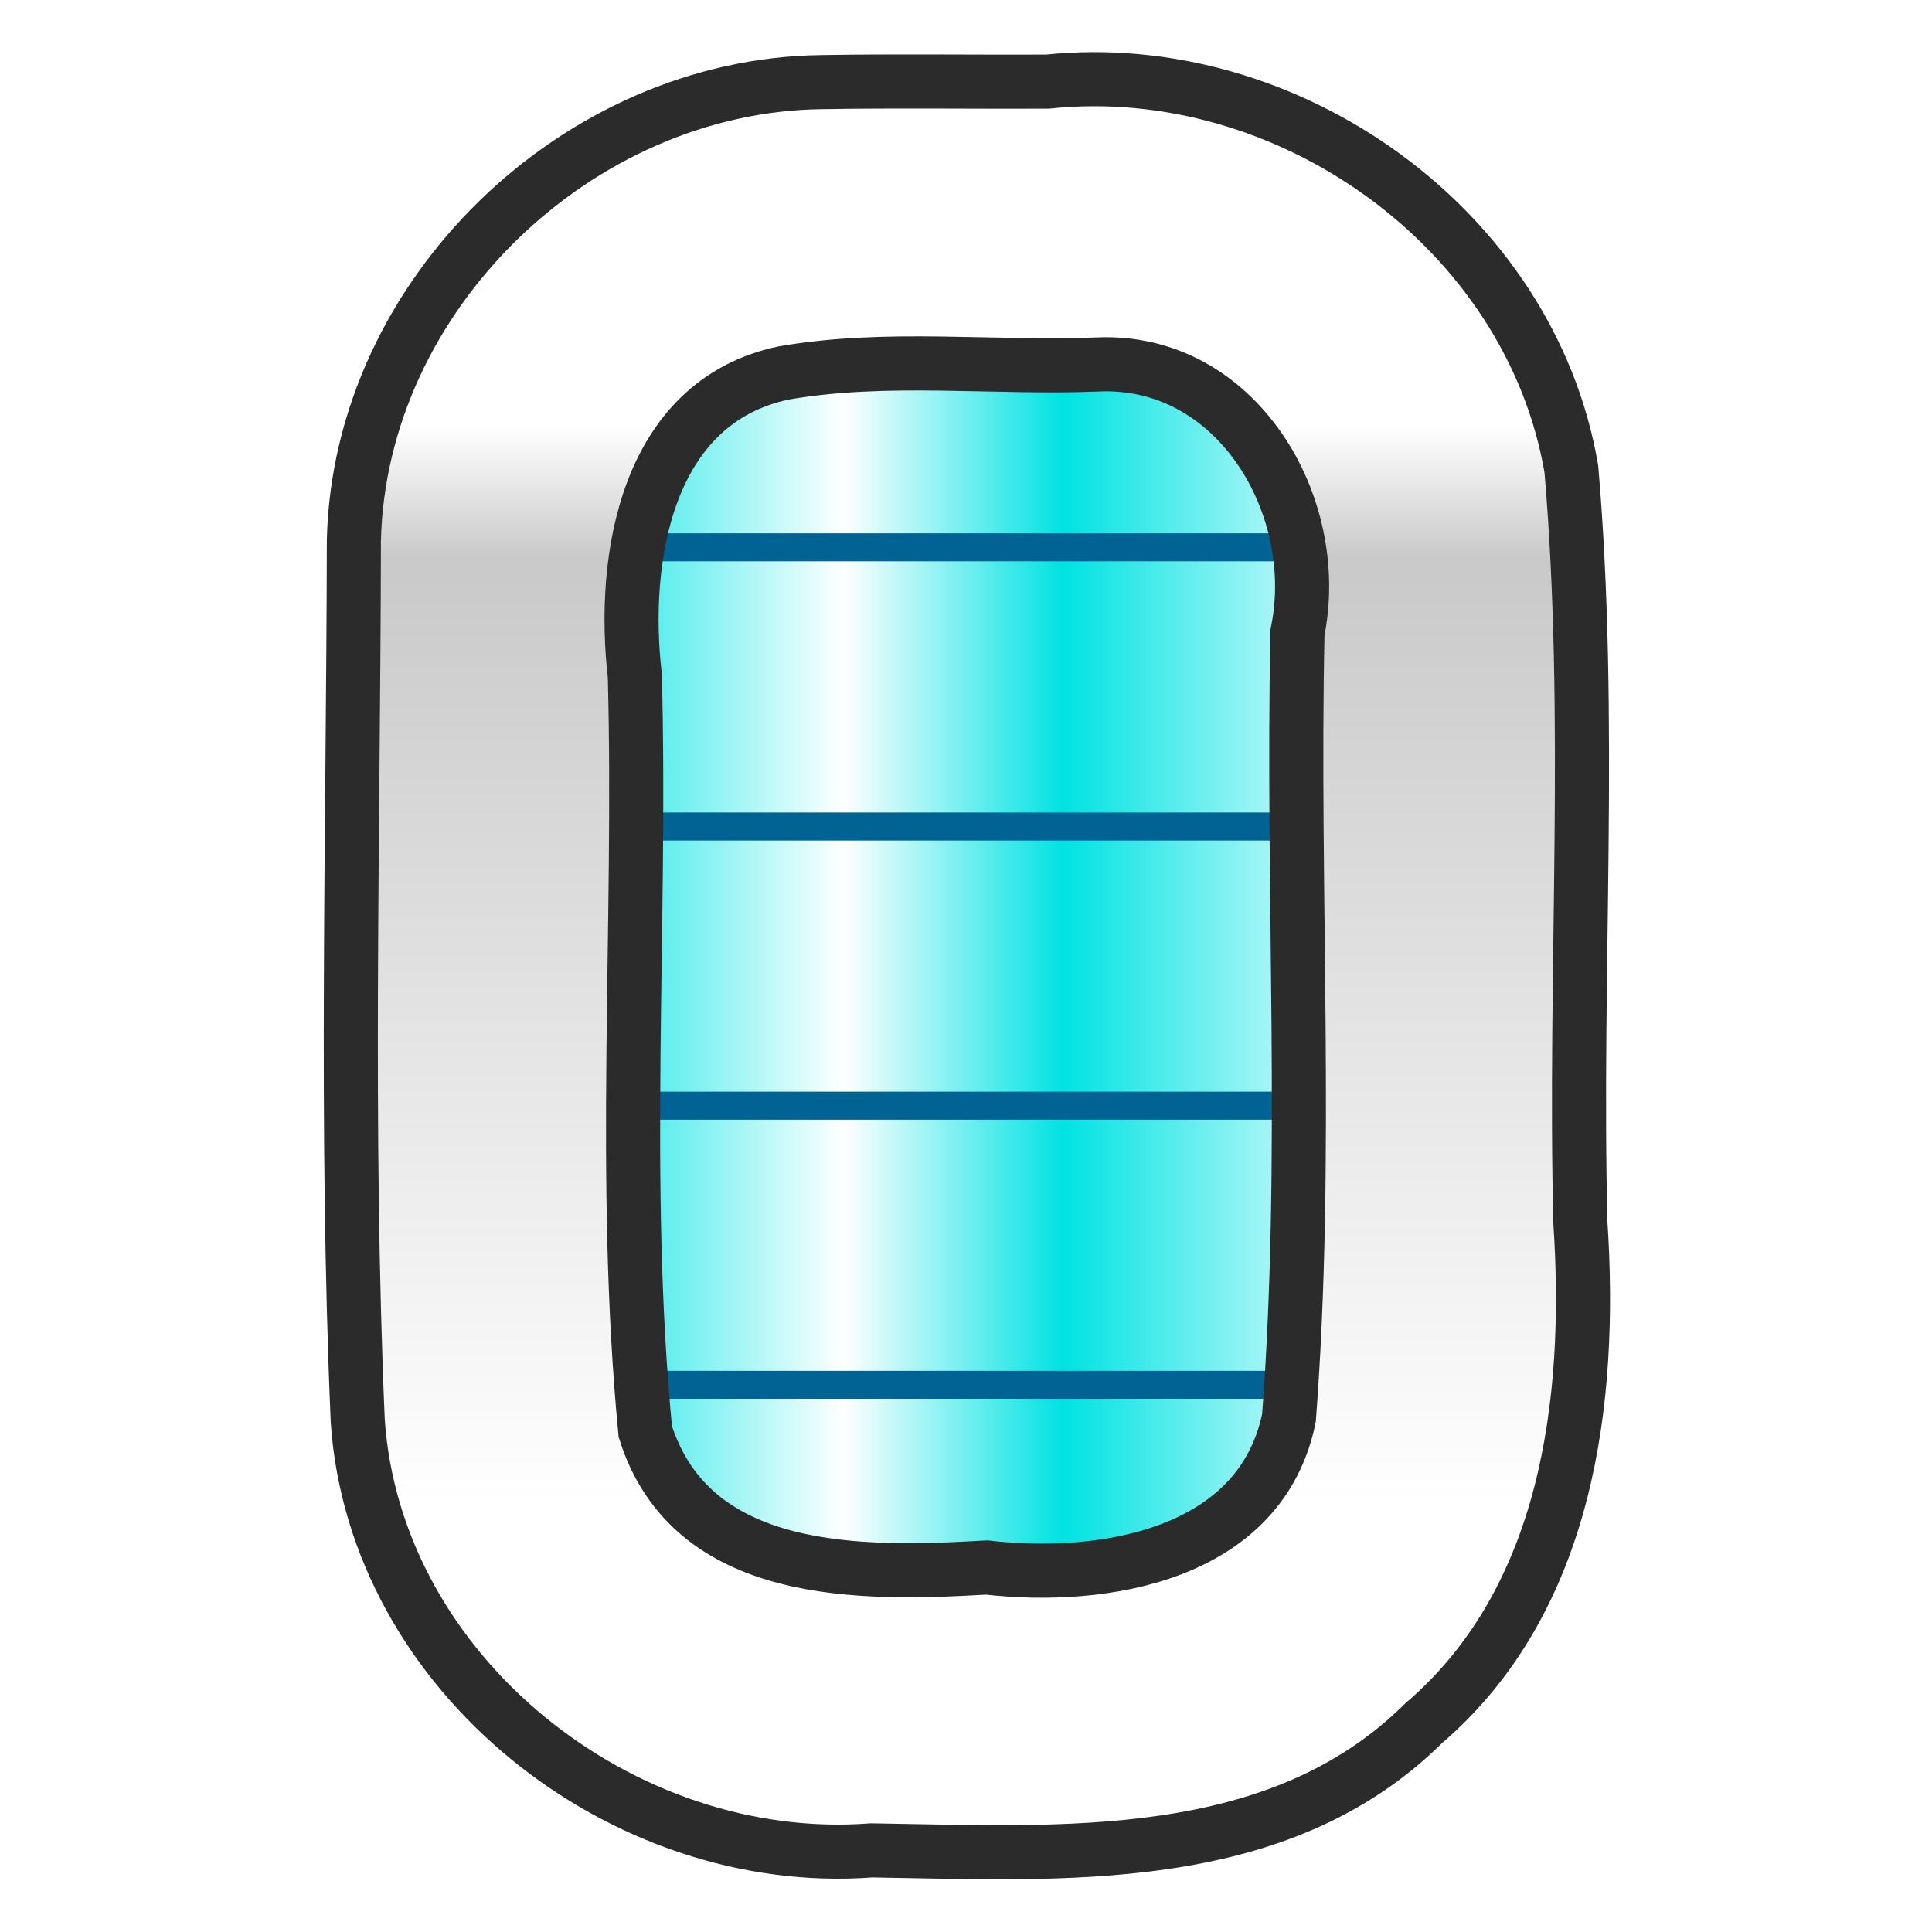
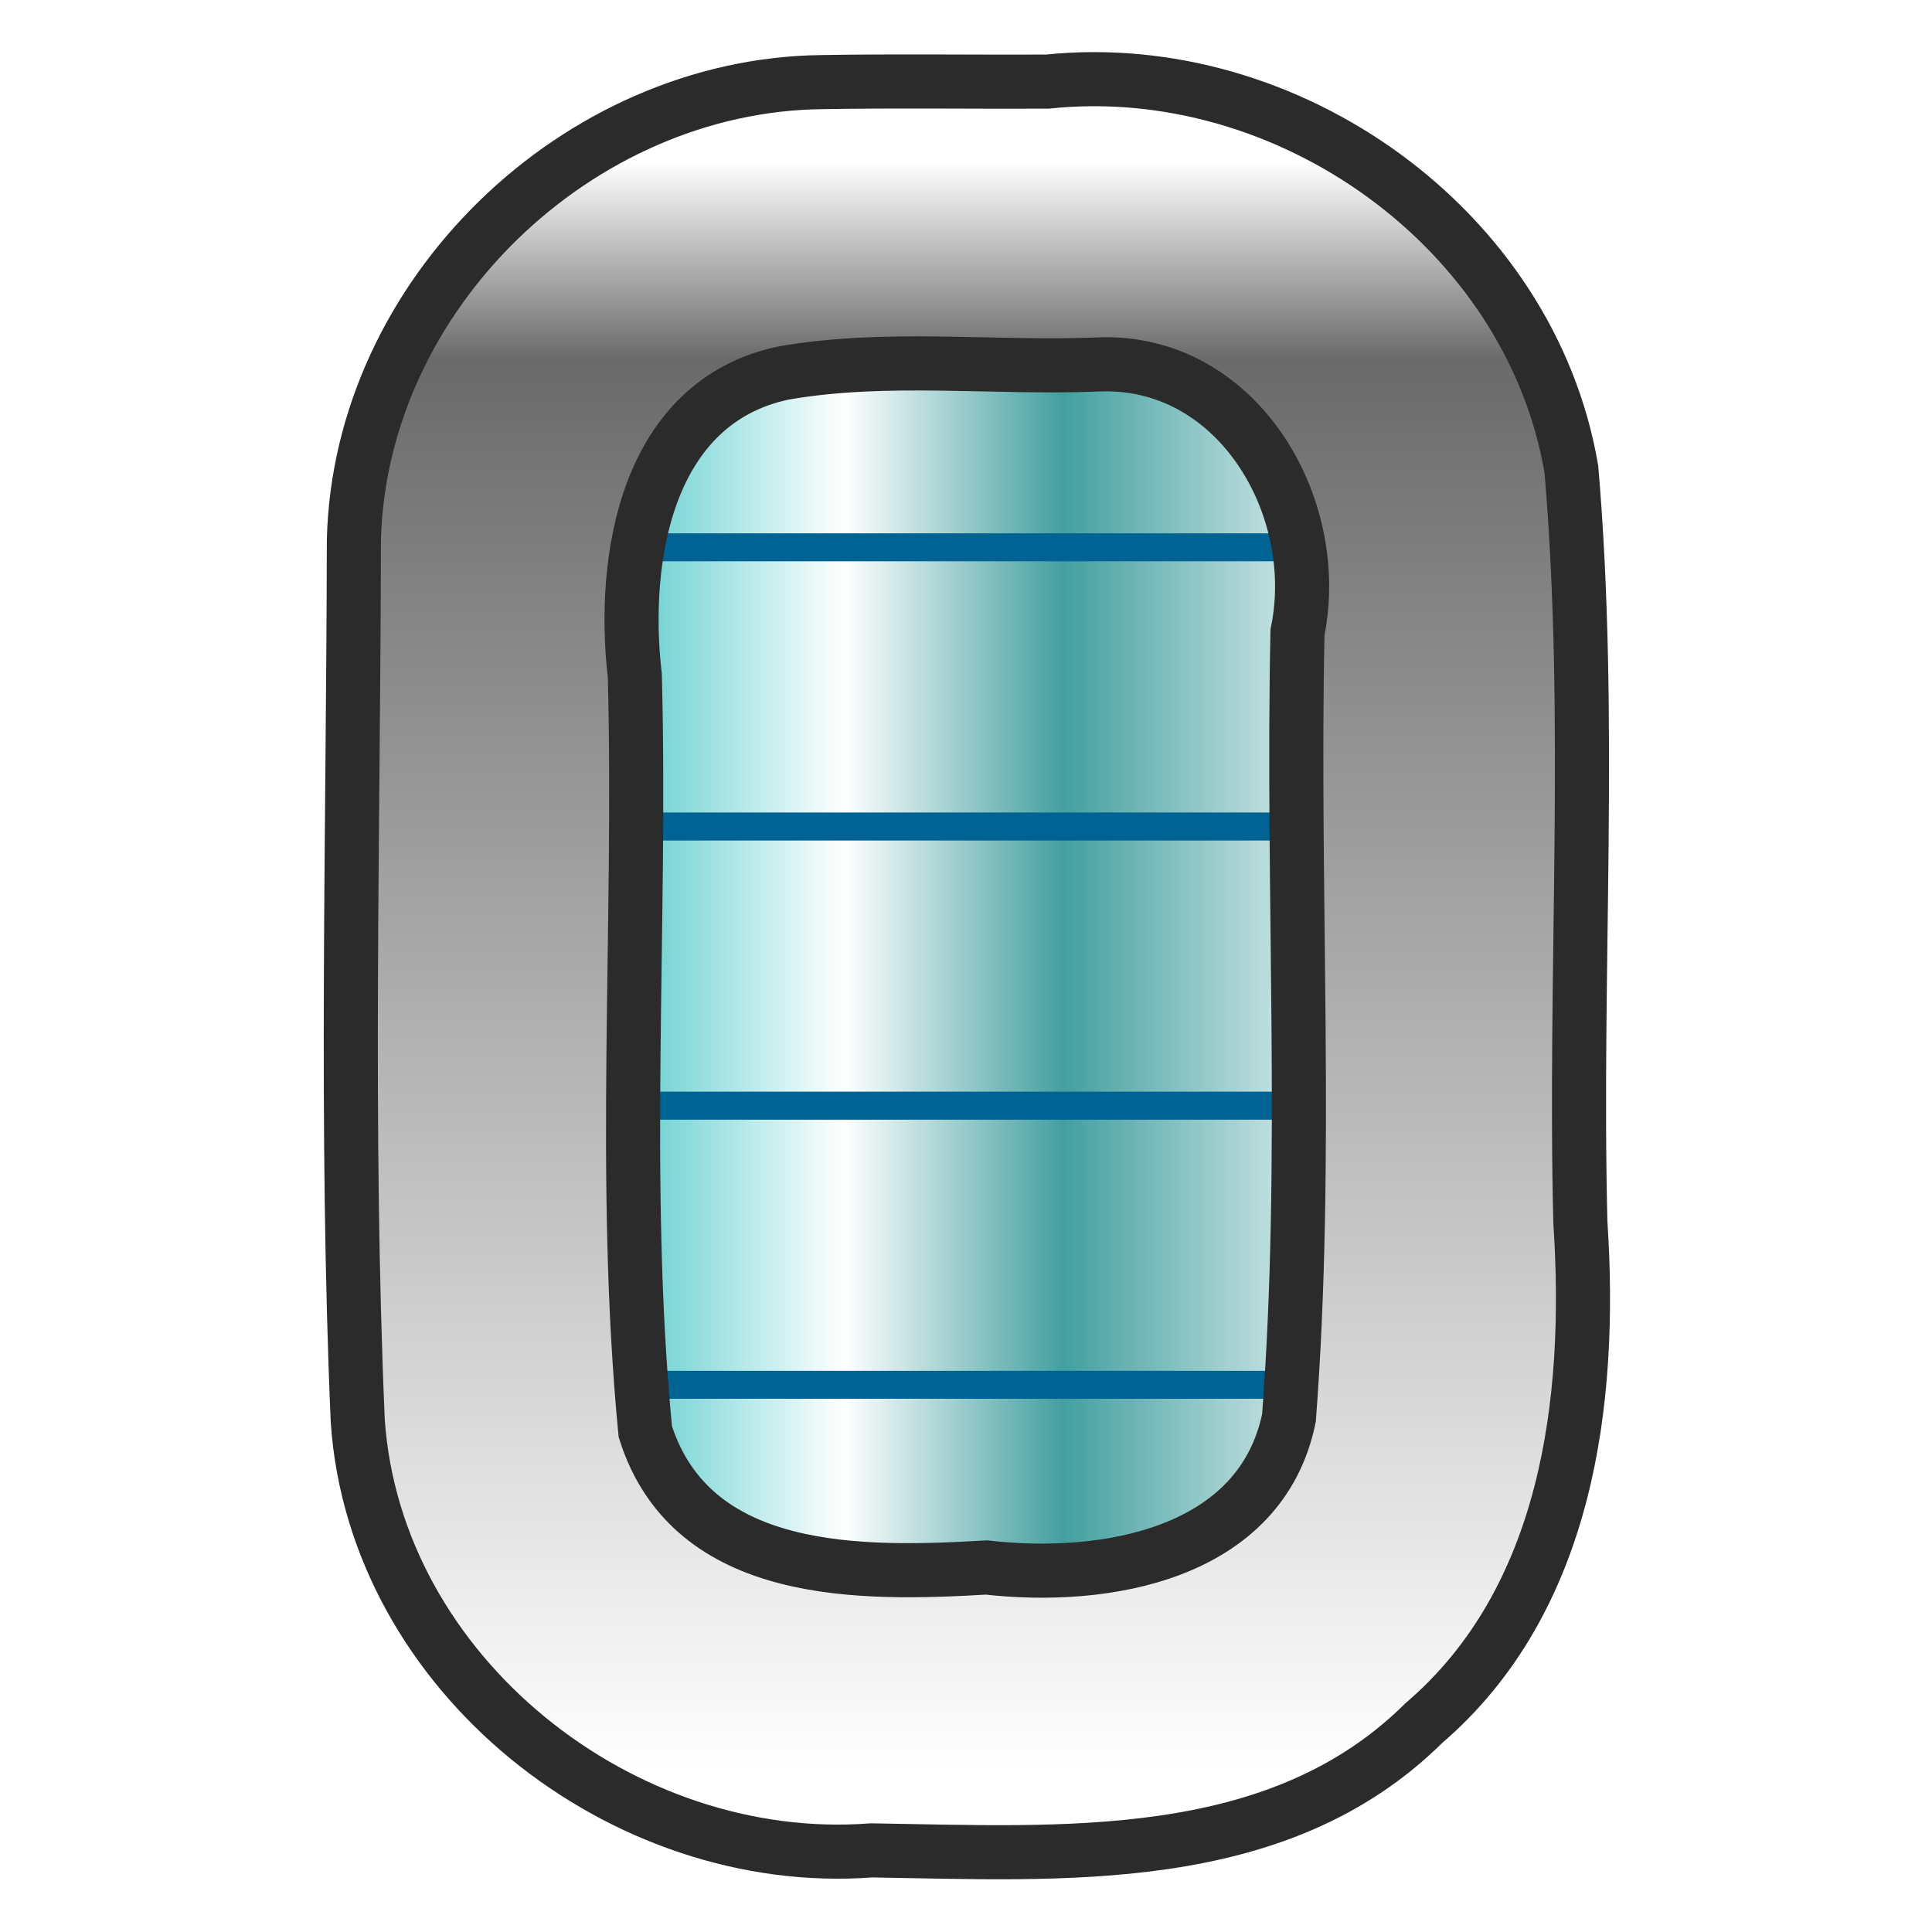
<svg xmlns="http://www.w3.org/2000/svg" xmlns:xlink="http://www.w3.org/1999/xlink" width="12mm" height="12mm" viewBox="0 0 12 12" version="1.1" id="svg1">
  <defs id="defs1">
    <linearGradient id="linearGradient16">
-       <stop style="stop-color:#00e3e3;stop-opacity:1;" offset="0" id="stop16" />
+       <stop style="stop-color:#28bbbb;stop-opacity:1;" offset="0" id="stop16" />
      <stop style="stop-color:#ffffff;stop-opacity:1;" offset="0.354" id="stop18" />
-       <stop style="stop-color:#00e2e2;stop-opacity:1;" offset="0.616" id="stop19" />
+       <stop style="stop-color:#439f9f;stop-opacity:1;" offset="0.616" id="stop19" />
      <stop style="stop-color:#ffffff;stop-opacity:1;" offset="1" id="stop17" />
    </linearGradient>
    <linearGradient id="linearGradient5">
      <stop style="stop-color:#ffffff;stop-opacity:1;" offset="0" id="stop5" />
-       <stop style="stop-color:#c9c9c9;stop-opacity:1;" offset="0.123" id="stop7" />
+       <stop style="stop-color:#6a6a6a;stop-opacity:1;" offset="0.123" id="stop7" />
      <stop style="stop-color:#ffffff;stop-opacity:1;" offset="1" id="stop6" />
    </linearGradient>
-     <linearGradient xlink:href="#linearGradient5" id="linearGradient6" x1="6" y1="2" x2="6" y2="10" gradientUnits="userSpaceOnUse" gradientTransform="matrix(0.839015,0,0,0.839015,0.9666392,0.9656883)" />
+     <linearGradient xlink:href="#linearGradient5" id="linearGradient6" x1="5.999" y1="0.041" x2="5.999" y2="11.96" gradientUnits="userSpaceOnUse" gradientTransform="matrix(0.839015,0,0,0.839015,0.9666392,0.9656883)" />
    <linearGradient xlink:href="#linearGradient16" id="linearGradient17" x1="3" y1="10" x2="9" y2="10" gradientUnits="userSpaceOnUse" gradientTransform="matrix(0.8669827,0,0,0.8669827,0.7988361,0.7978853)" />
  </defs>
  <g id="layer1">
    <rect style="fill:url(#linearGradient17);stroke:#006394;stroke-width:0.173;stroke-dasharray:none;stroke-opacity:1" id="rect8" width="5.202" height="1.734" x="3.4" y="8.601" />
    <use x="0" y="0" xlink:href="#rect8" id="use12" transform="translate(0,-1.733965)" />
    <use x="0" y="0" xlink:href="#rect8" id="use14" transform="translate(2.1704003e-7,-3.467931)" />
    <use x="0" y="0" xlink:href="#rect8" id="use15" transform="translate(-6.2011436e-8,-5.201896)" />
    <use x="0" y="0" xlink:href="#rect8" id="use16" transform="translate(-6.2011436e-8,-6.935862)" style="display:inline" />
    <path id="rect1" style="fill:url(#linearGradient6);stroke:#2b2b2b;stroke-width:0.336;stroke-dasharray:none;stroke-opacity:1" d="M 5.103,0.51 C 3.585,0.528 2.234,1.832 2.198,3.356 2.195,5.176 2.144,7.007 2.222,8.825 2.329,10.399 3.864,11.611 5.413,11.493 6.593,11.511 7.933,11.605 8.843,10.703 9.736,9.938 9.89,8.704 9.816,7.594 9.777,6.036 9.893,4.466 9.76,2.914 9.505,1.418 7.996,0.35 6.504,0.507 c -0.467,0.002 -0.935,-0.005 -1.401,0.003 z M 6.815,2.264 C 7.68,2.223 8.221,3.14 8.059,3.927 8.024,5.552 8.129,7.189 8.006,8.807 7.831,9.658 6.86,9.82 6.128,9.736 5.35,9.781 4.296,9.802 4.008,8.892 3.858,7.337 3.984,5.76 3.943,4.197 3.858,3.465 4.016,2.497 4.866,2.317 5.507,2.205 6.167,2.29 6.815,2.264 Z" />
  </g>
</svg>
